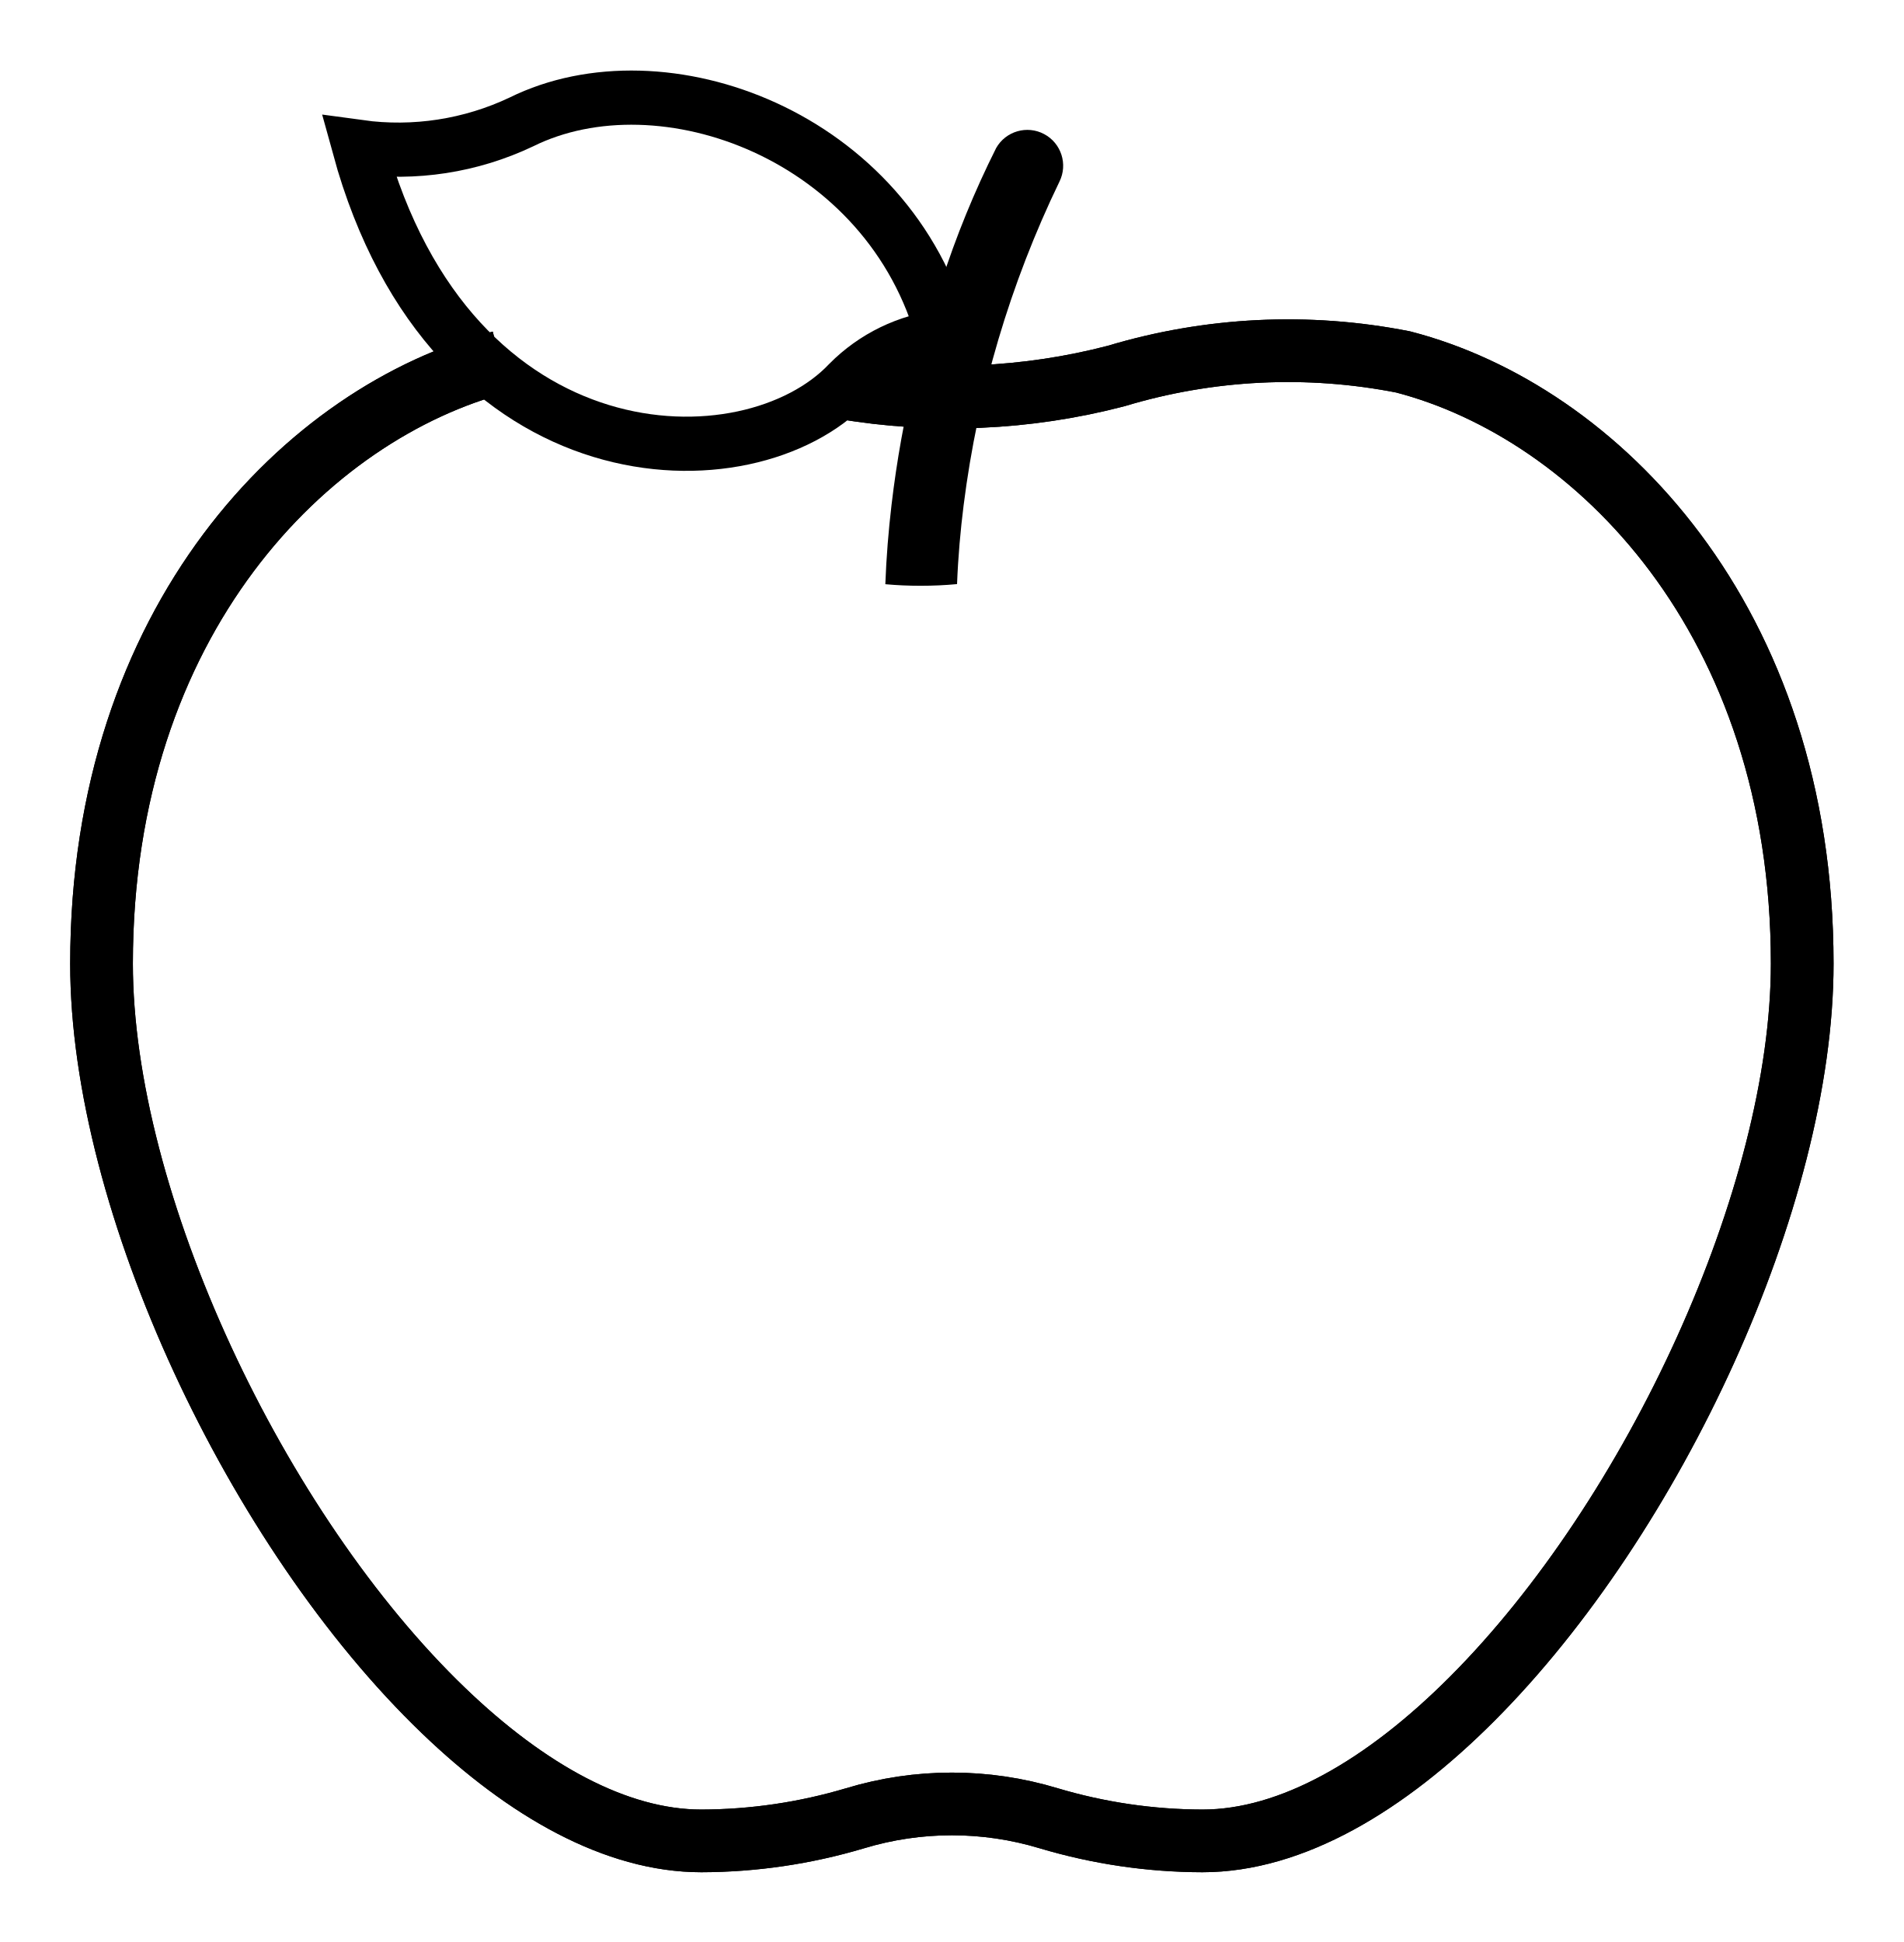
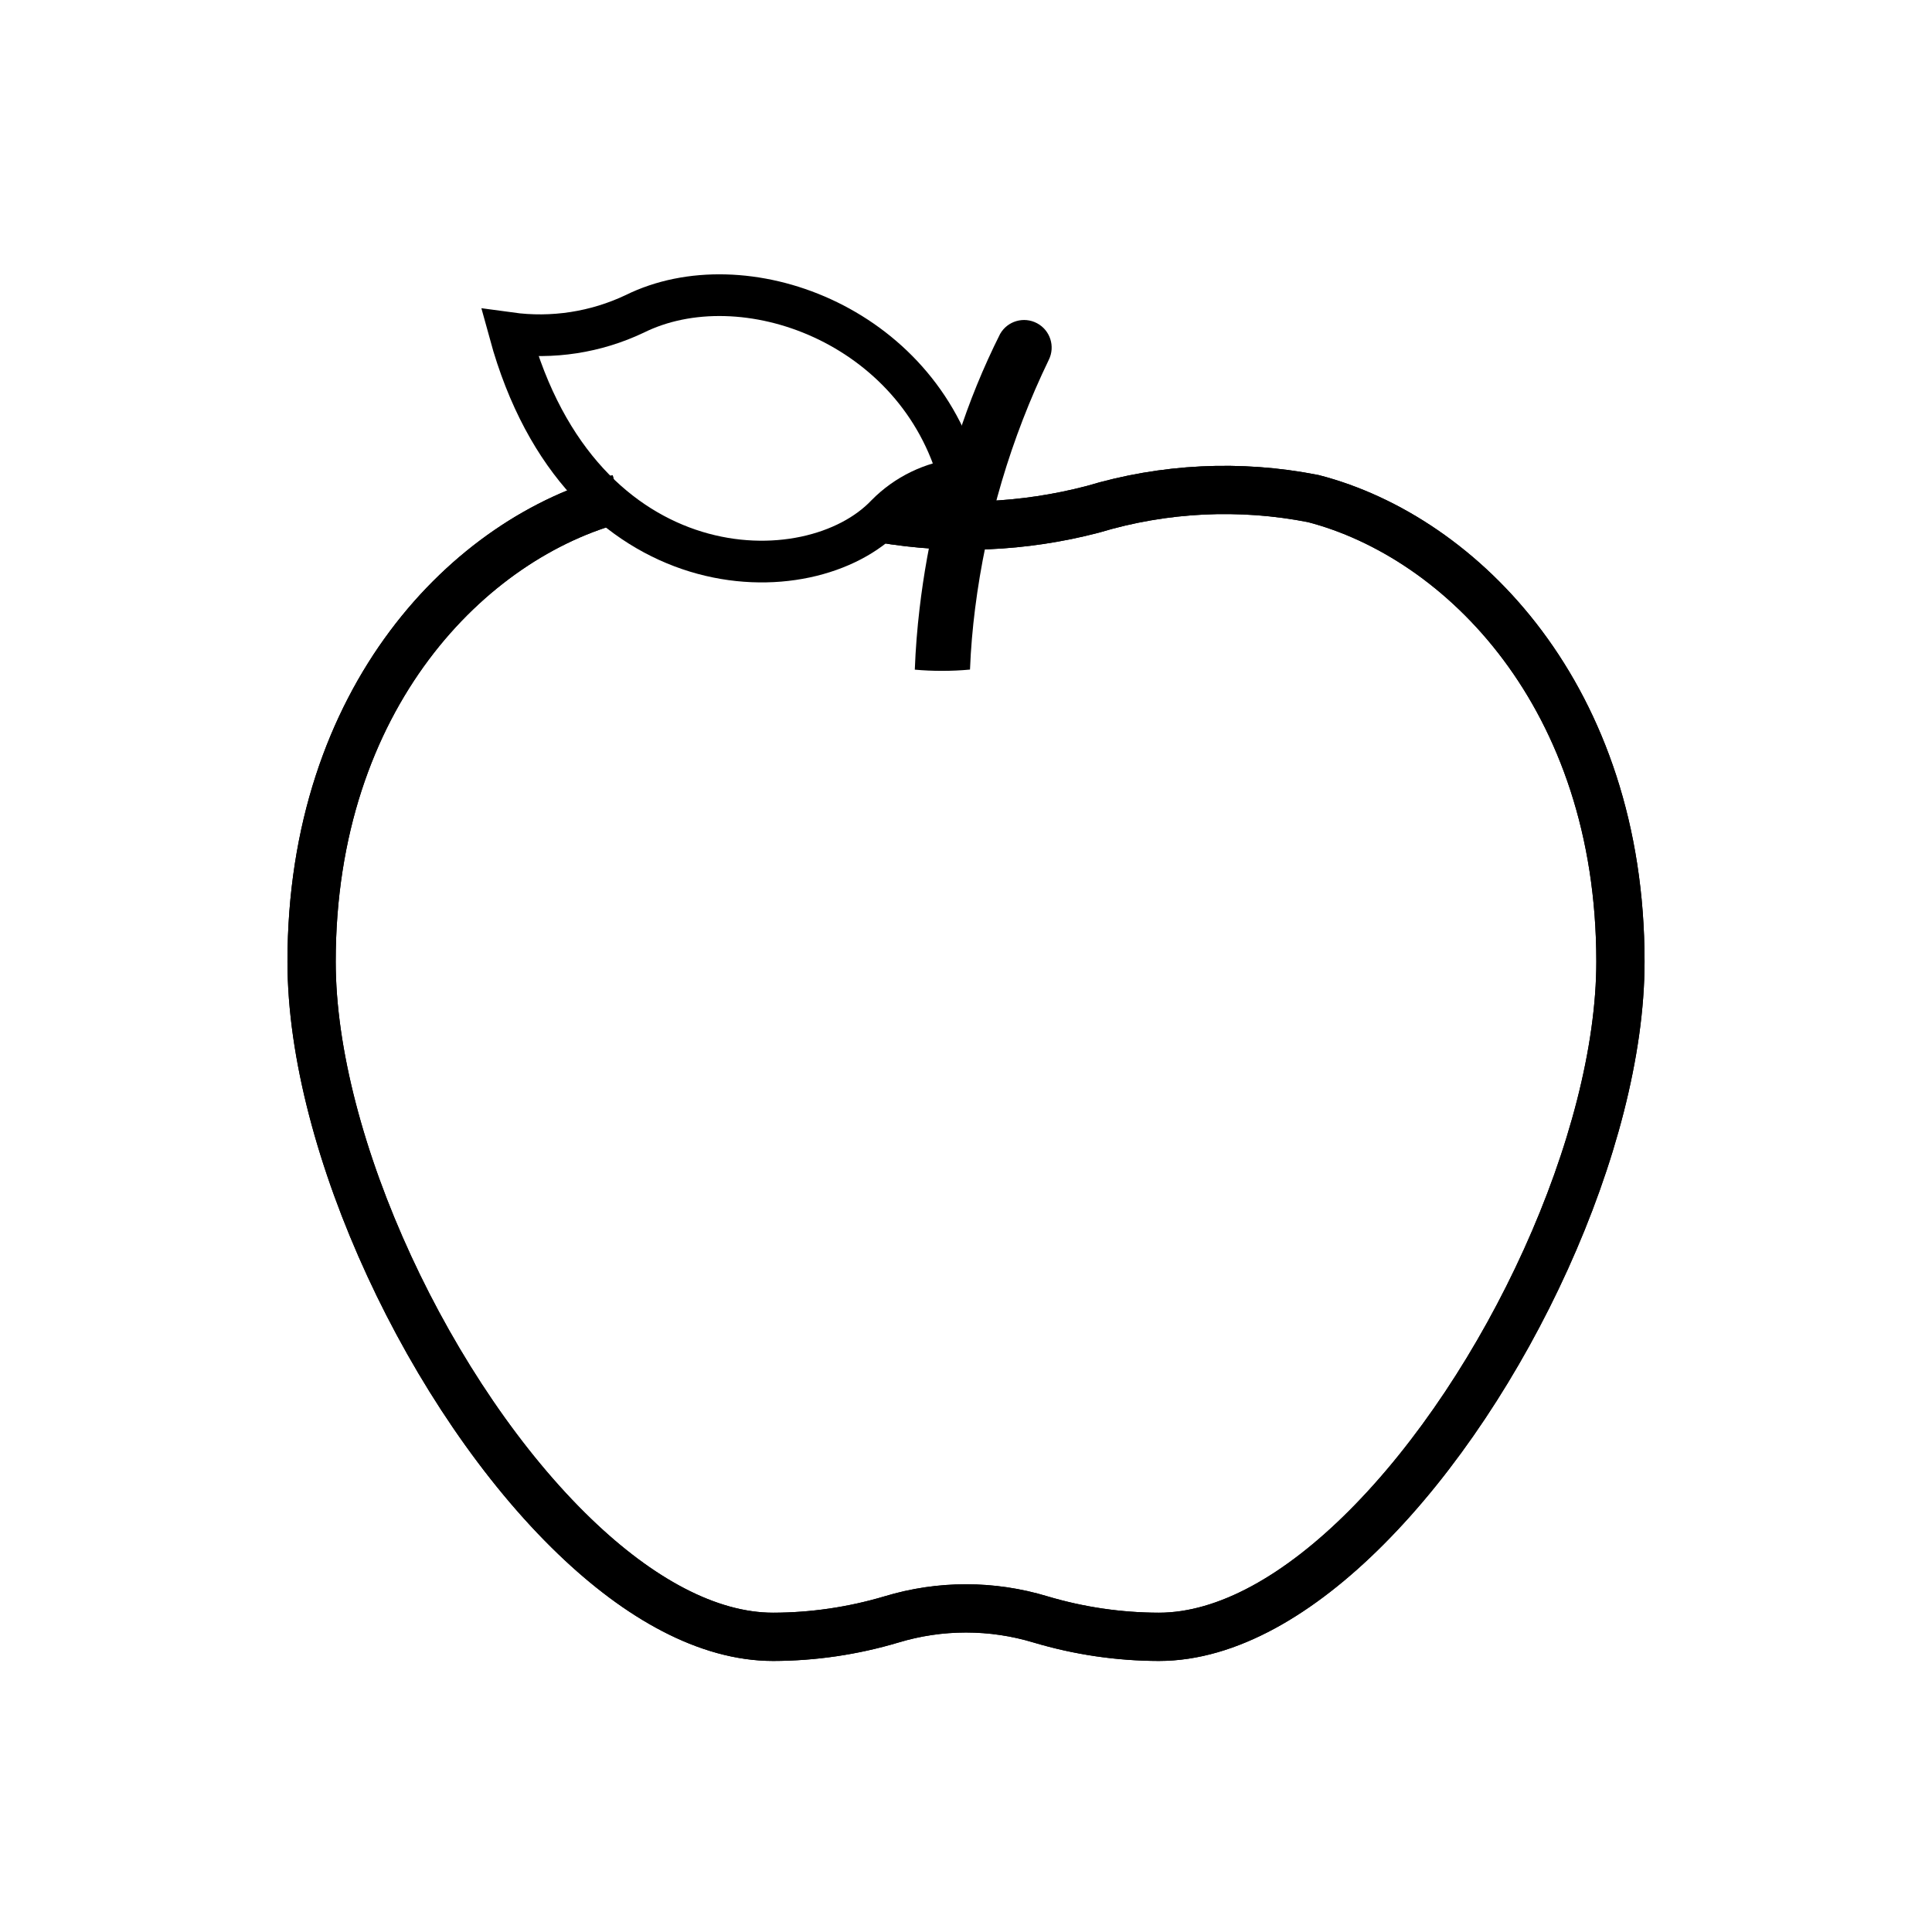
- <svg xmlns="http://www.w3.org/2000/svg" id="emoji" viewBox="8.7 8.2 54.6 55.7">
+ <svg xmlns="http://www.w3.org/2000/svg" id="emoji" viewBox="0 0 72 72">
  <g id="line">
    <path d="M23.058,18.581c-5.547,1.438-11.446,7.396-11.446,17.258,0,6.83,4.442,16.27,9.812,21.427C23.805,59.555,26.371,61,28.813,61a15.544,15.544,0,0,0,4.408-.648,9.583,9.583,0,0,1,5.559,0A15.542,15.542,0,0,0,43.187,61c2.558,0,5.254-1.587,7.732-4.071,5.216-5.222,9.47-14.407,9.47-21.091,0-9.861-5.899-15.819-11.446-17.257a17.099,17.099,0,0,0-8.23.403,18.658,18.658,0,0,1-7.859.337q-.081-.014-.162-.029" fill="none" stroke="#000000" stroke-miterlimit="10" stroke-width="1.798" />
    <path d="M23.058,18.581c-5.547,1.438-11.446,7.396-11.446,17.258,0,6.83,4.442,16.27,9.812,21.427C23.805,59.555,26.371,61,28.813,61a15.544,15.544,0,0,0,4.408-.648,9.583,9.583,0,0,1,5.559,0A15.542,15.542,0,0,0,43.187,61c2.558,0,5.254-1.587,7.732-4.071,5.216-5.222,9.47-14.407,9.47-21.091,0-9.861-5.899-15.819-11.446-17.257a17.099,17.099,0,0,0-8.23.403,18.658,18.658,0,0,1-7.859.337" fill="none" stroke="#000" stroke-miterlimit="10" stroke-width="1.798" />
    <path d="M34.95,18.906a31.279,31.279,0,0,0-.681,3.782c-.086.733-.148,1.49-.177,2.268.326.03.663.045,1.008.045.36,0,.711-.016,1.049-.048.03-.778.097-1.534.189-2.265a29.934,29.934,0,0,1,2.748-9.279,1.028,1.028,0,0,0-1.815-.964,27.107,27.107,0,0,0-1.577,3.858" />
    <path d="M19,12.416a8.236,8.236,0,0,0,4.65-.717c4.044-2.003,10.564.377,12.117,6.158A4.561,4.561,0,0,0,33.04,19.179C30.178,22.209,21.649,22.087,19,12.416Z" fill="none" stroke="#000" stroke-miterlimit="10" stroke-width="1.554" />
  </g>
</svg>
